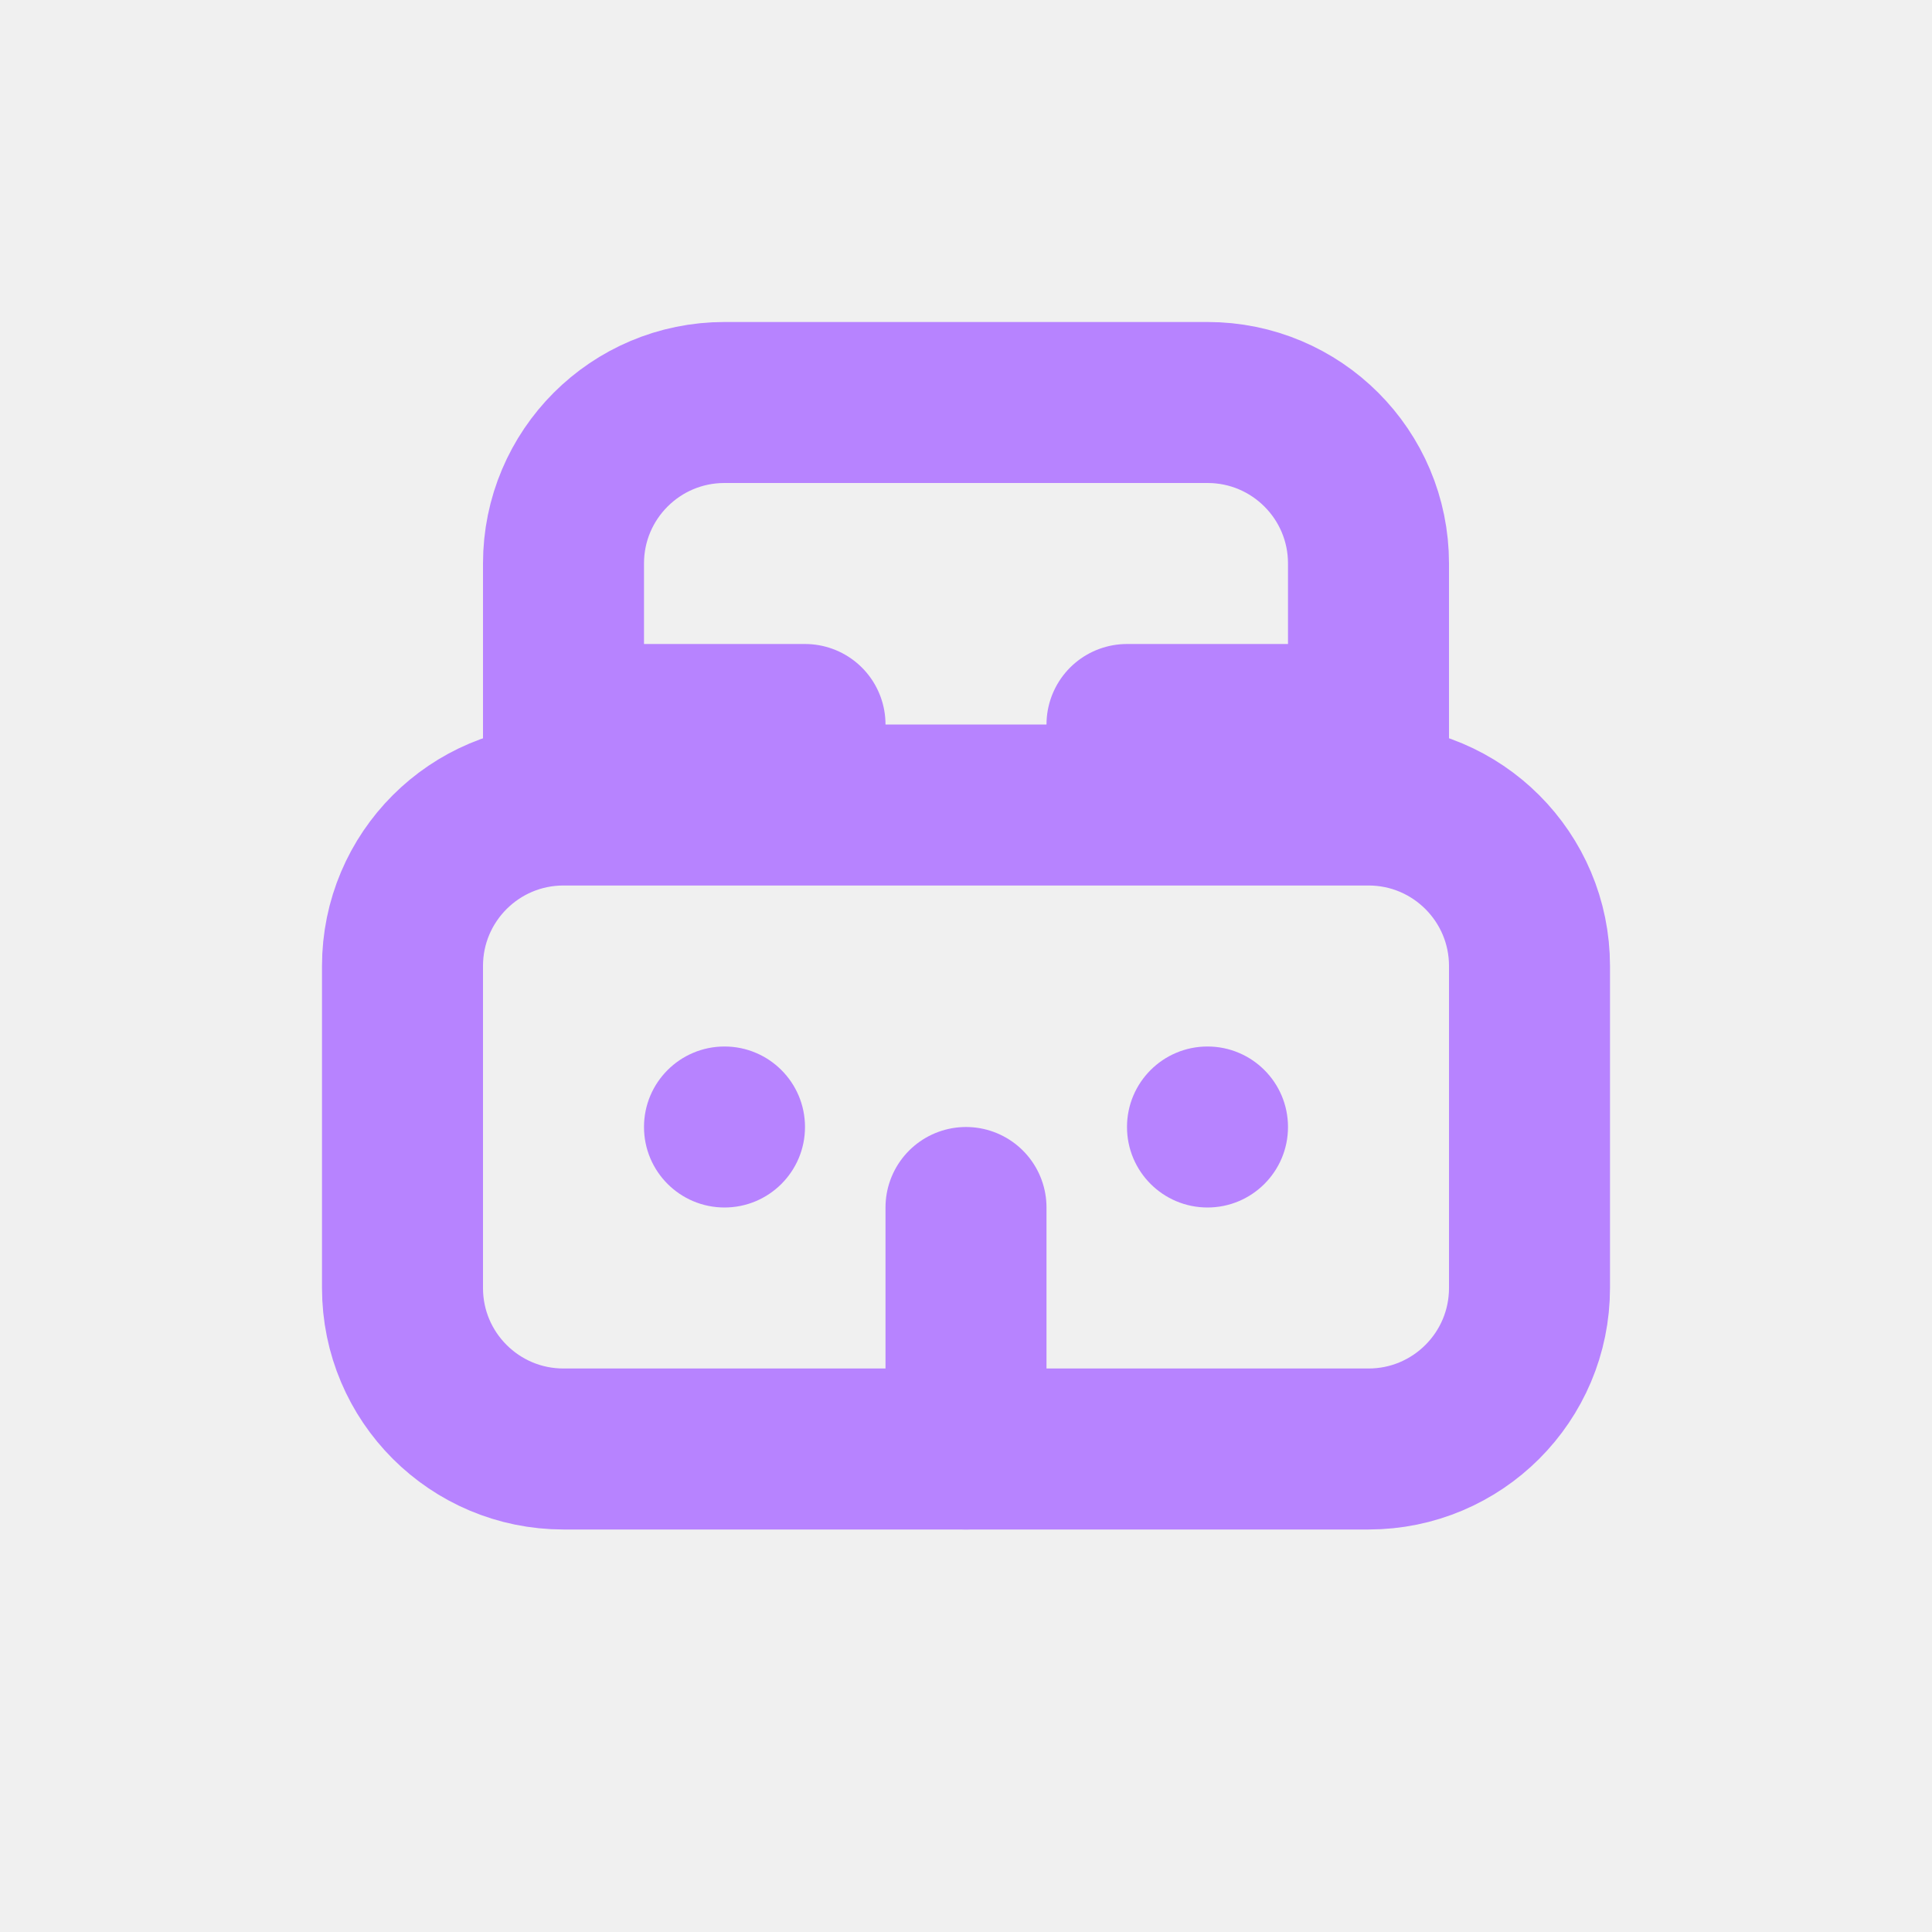
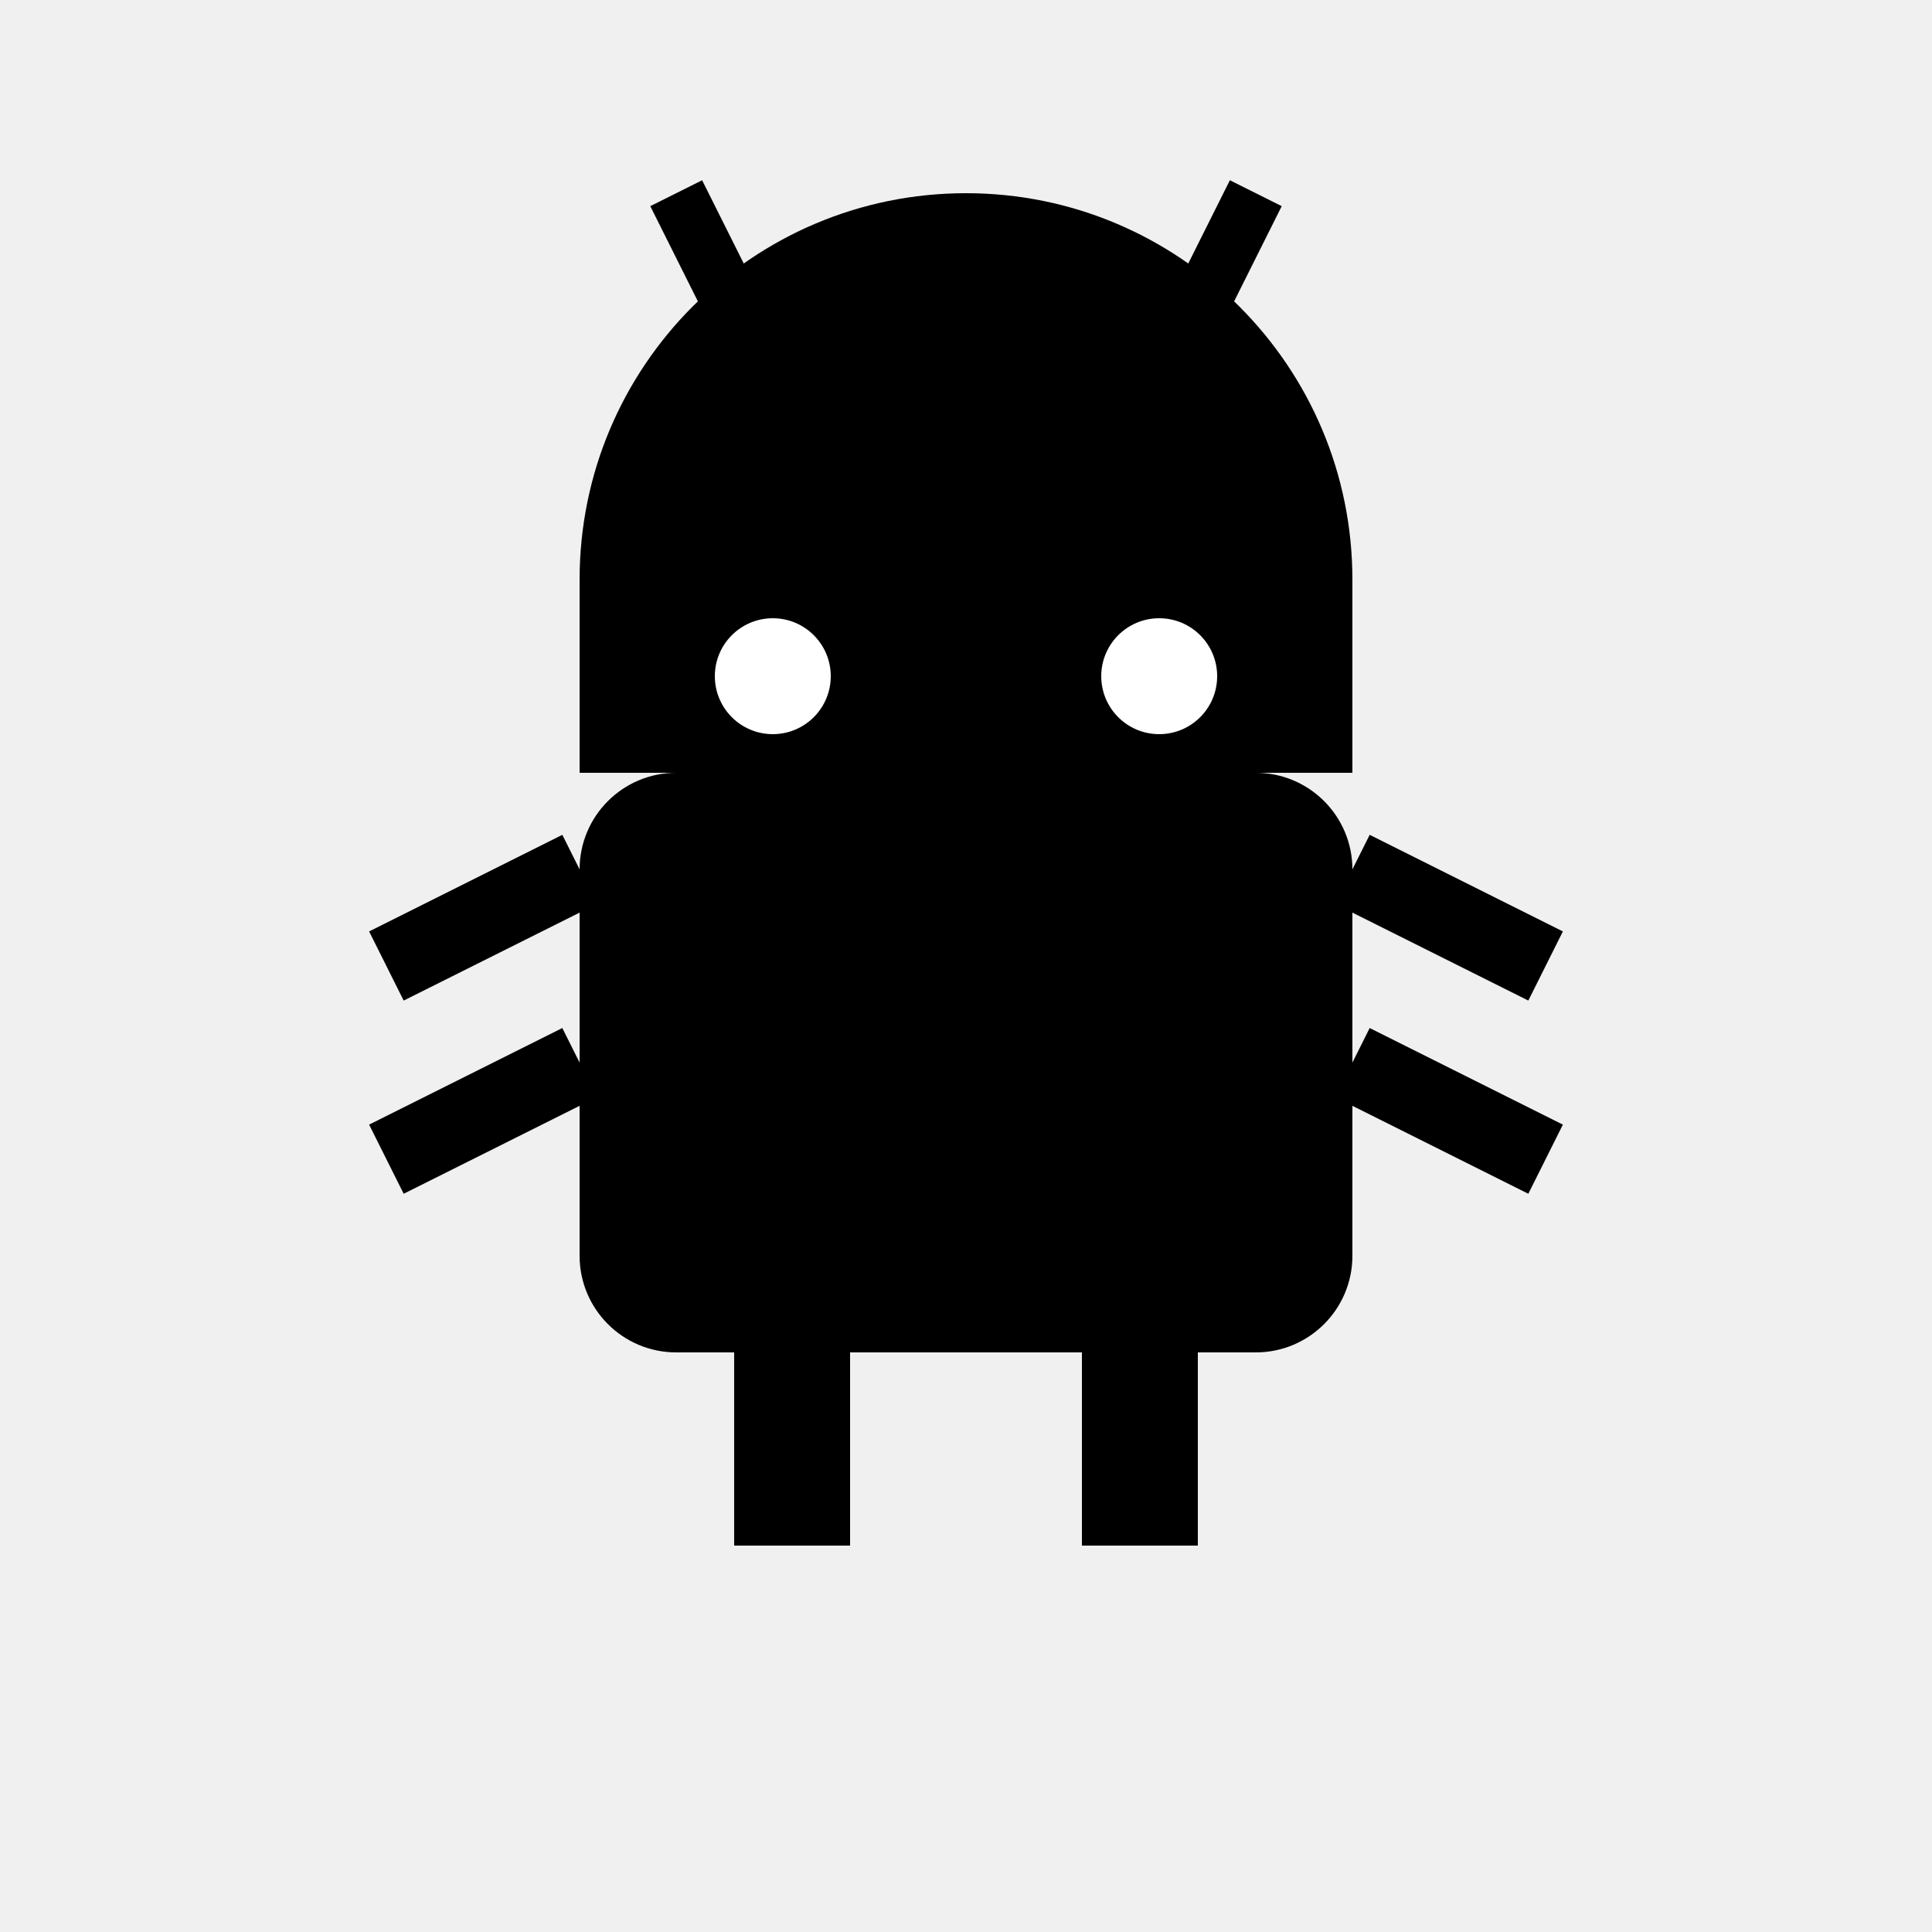
- <svg xmlns="http://www.w3.org/2000/svg" width="24" height="24" viewBox="0 0 24 24" fill="none">
-   <path d="M12 18V15" stroke="#b783ff" stroke-width="2" stroke-linecap="round" />
-   <path d="M10 9H8" stroke="#b783ff" stroke-width="2" stroke-linecap="round" />
-   <path d="M16 9H14" stroke="#b783ff" stroke-width="2" stroke-linecap="round" />
-   <path d="M17 10V7C17 5.895 16.105 5 15 5H9C7.895 5 7 5.895 7 7V10" stroke="#b783ff" stroke-width="2" />
-   <rect x="5" y="10" width="14" height="8" rx="2" stroke="#b783ff" stroke-width="2" />
-   <circle cx="9" cy="14" r="1" fill="#b783ff" />
-   <circle cx="15" cy="14" r="1" fill="#b783ff" />
+ <svg xmlns="http://www.w3.org/2000/svg" width="100" height="100" viewBox="0 0 100 100">
+   <g fill="black">
+     <path d="M30,30 a20,20 0 0,1 40,0 v10 h-40 z" />
+     <circle cx="40" cy="35" r="3" fill="white" />
+     <circle cx="60" cy="35" r="3" fill="white" />
+     <line x1="40" y1="20" x2="35" y2="10" stroke="black" stroke-width="3" />
+     <line x1="60" y1="20" x2="65" y2="10" stroke="black" stroke-width="3" />
+     <rect x="30" y="40" width="40" height="30" rx="5" />
+     <line x1="30" y1="45" x2="20" y2="50" stroke="black" stroke-width="4" />
+     <line x1="30" y1="55" x2="20" y2="60" stroke="black" stroke-width="4" />
+     <line x1="70" y1="45" x2="80" y2="50" stroke="black" stroke-width="4" />
+     <line x1="70" y1="55" x2="80" y2="60" stroke="black" stroke-width="4" />
+     <rect x="38" y="70" width="6" height="10" />
+     <rect x="56" y="70" width="6" height="10" />
+   </g>
</svg>
